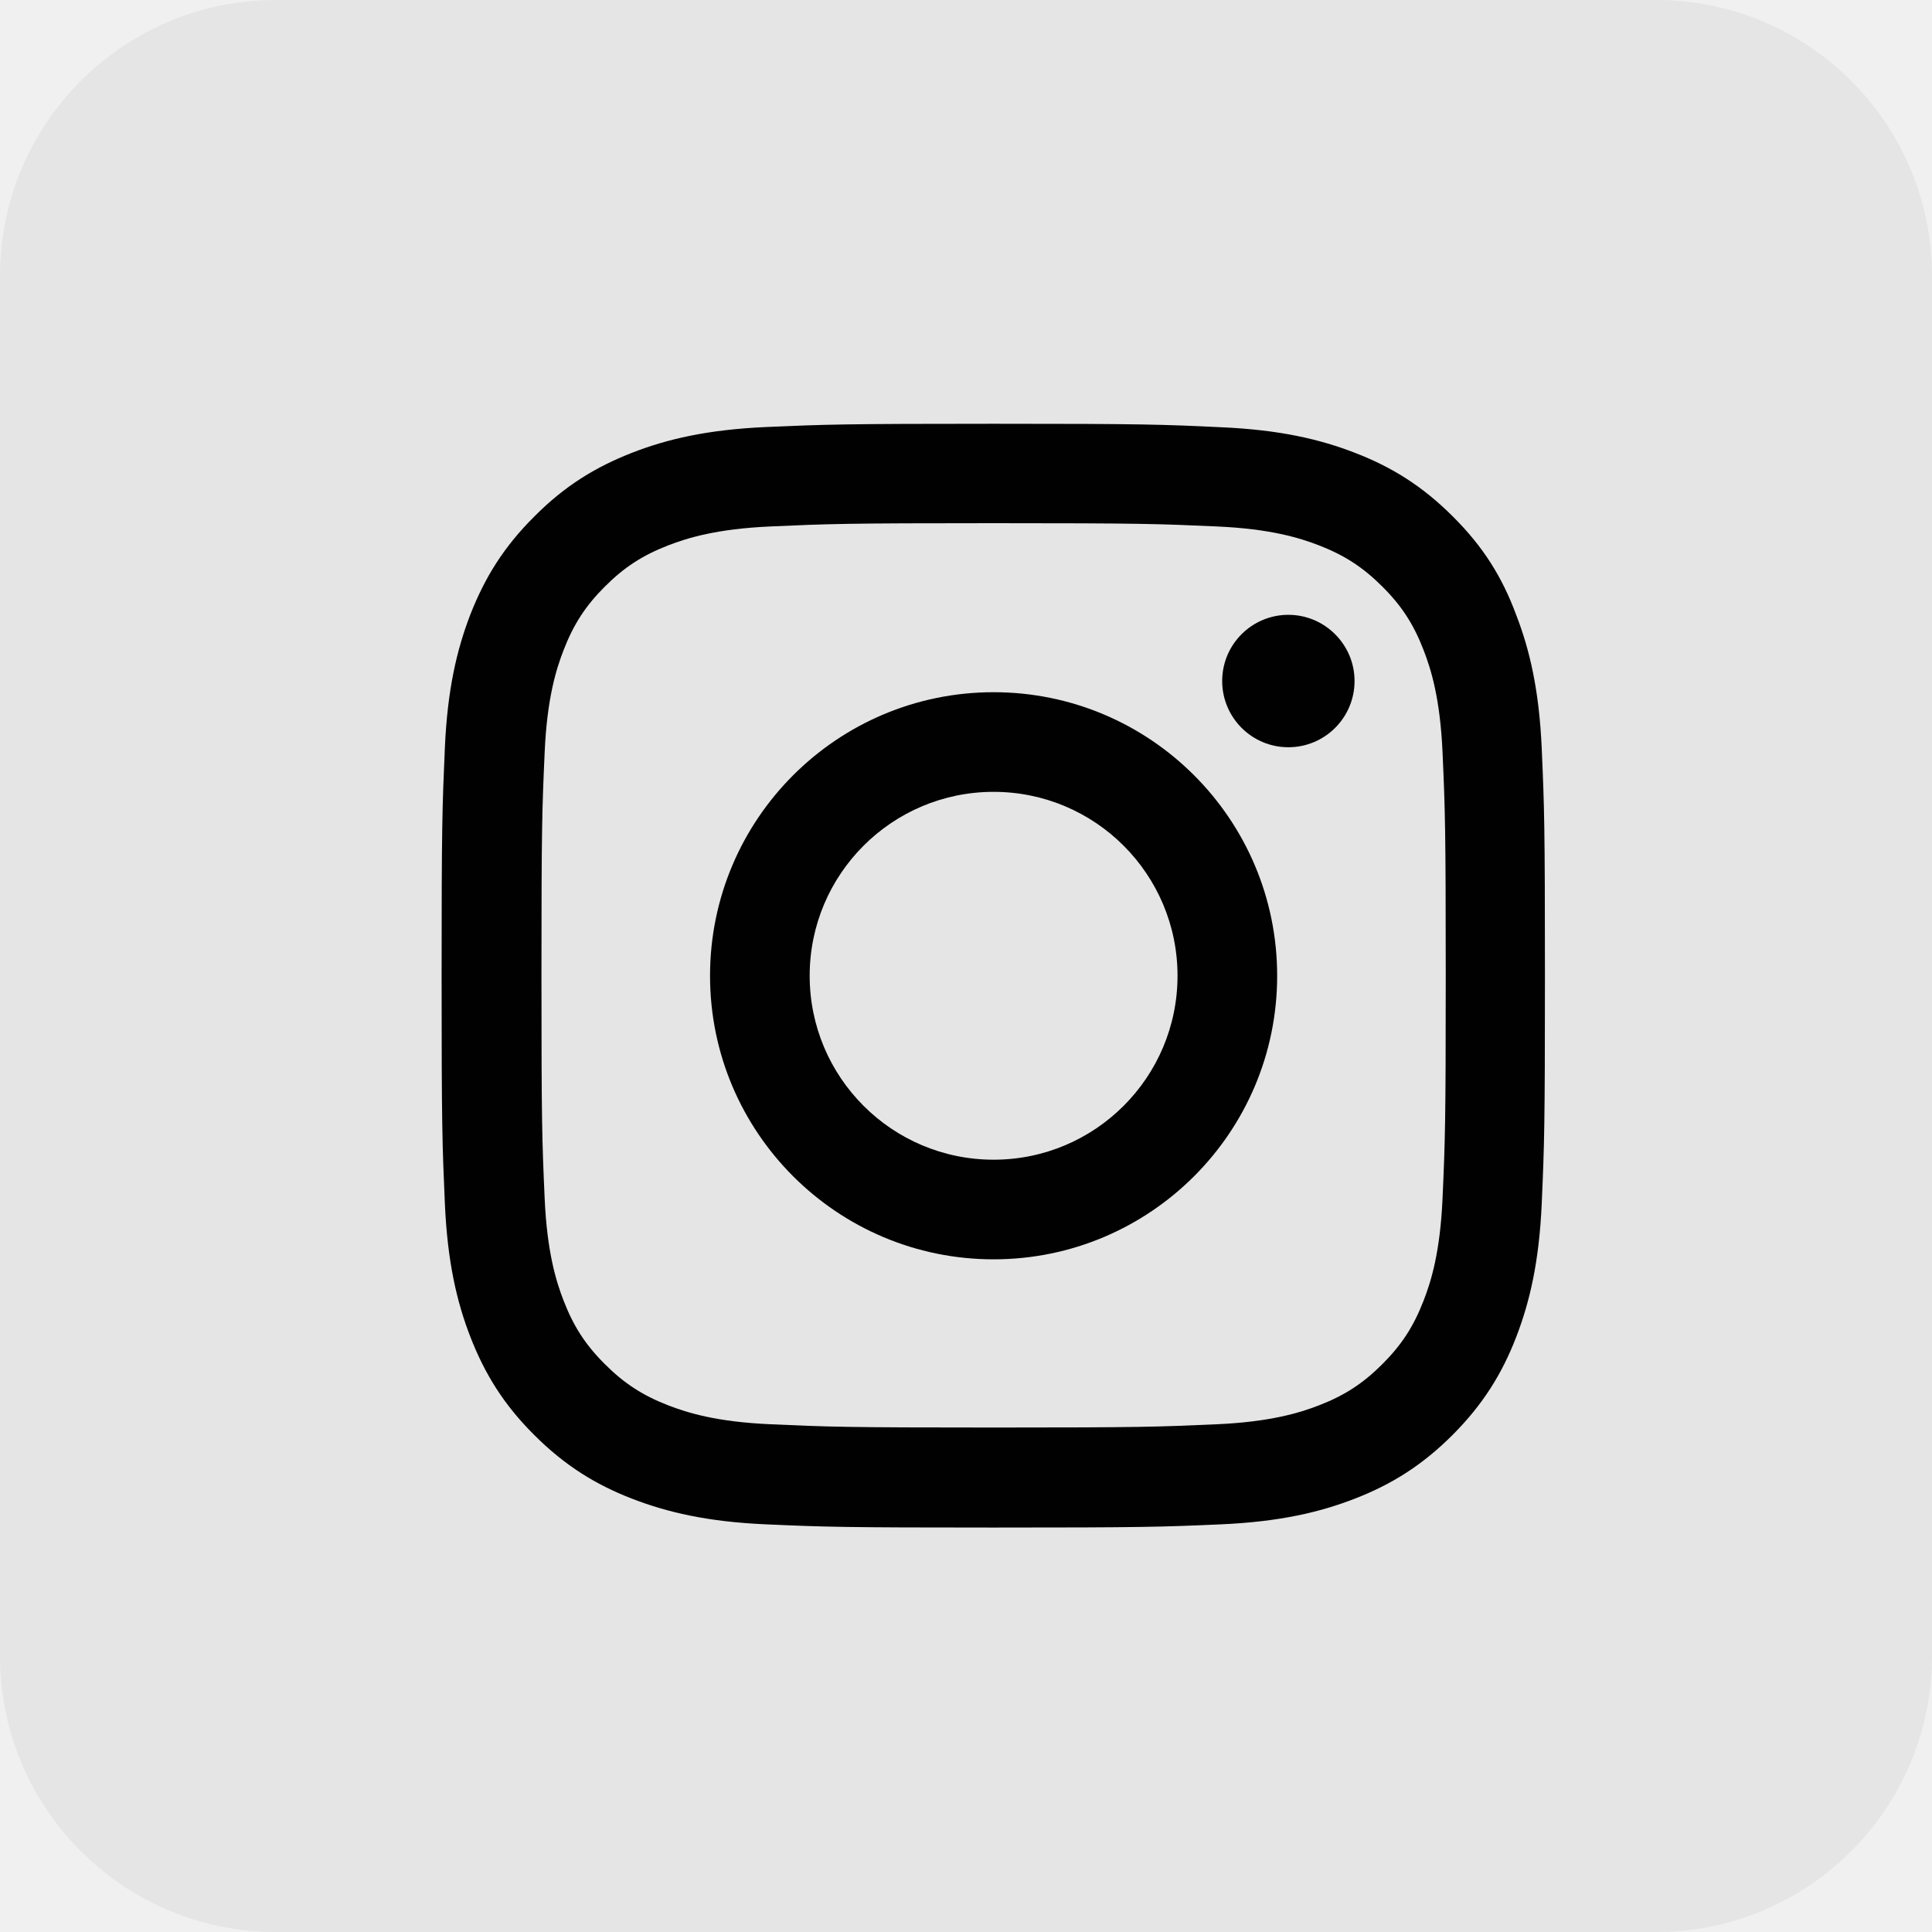
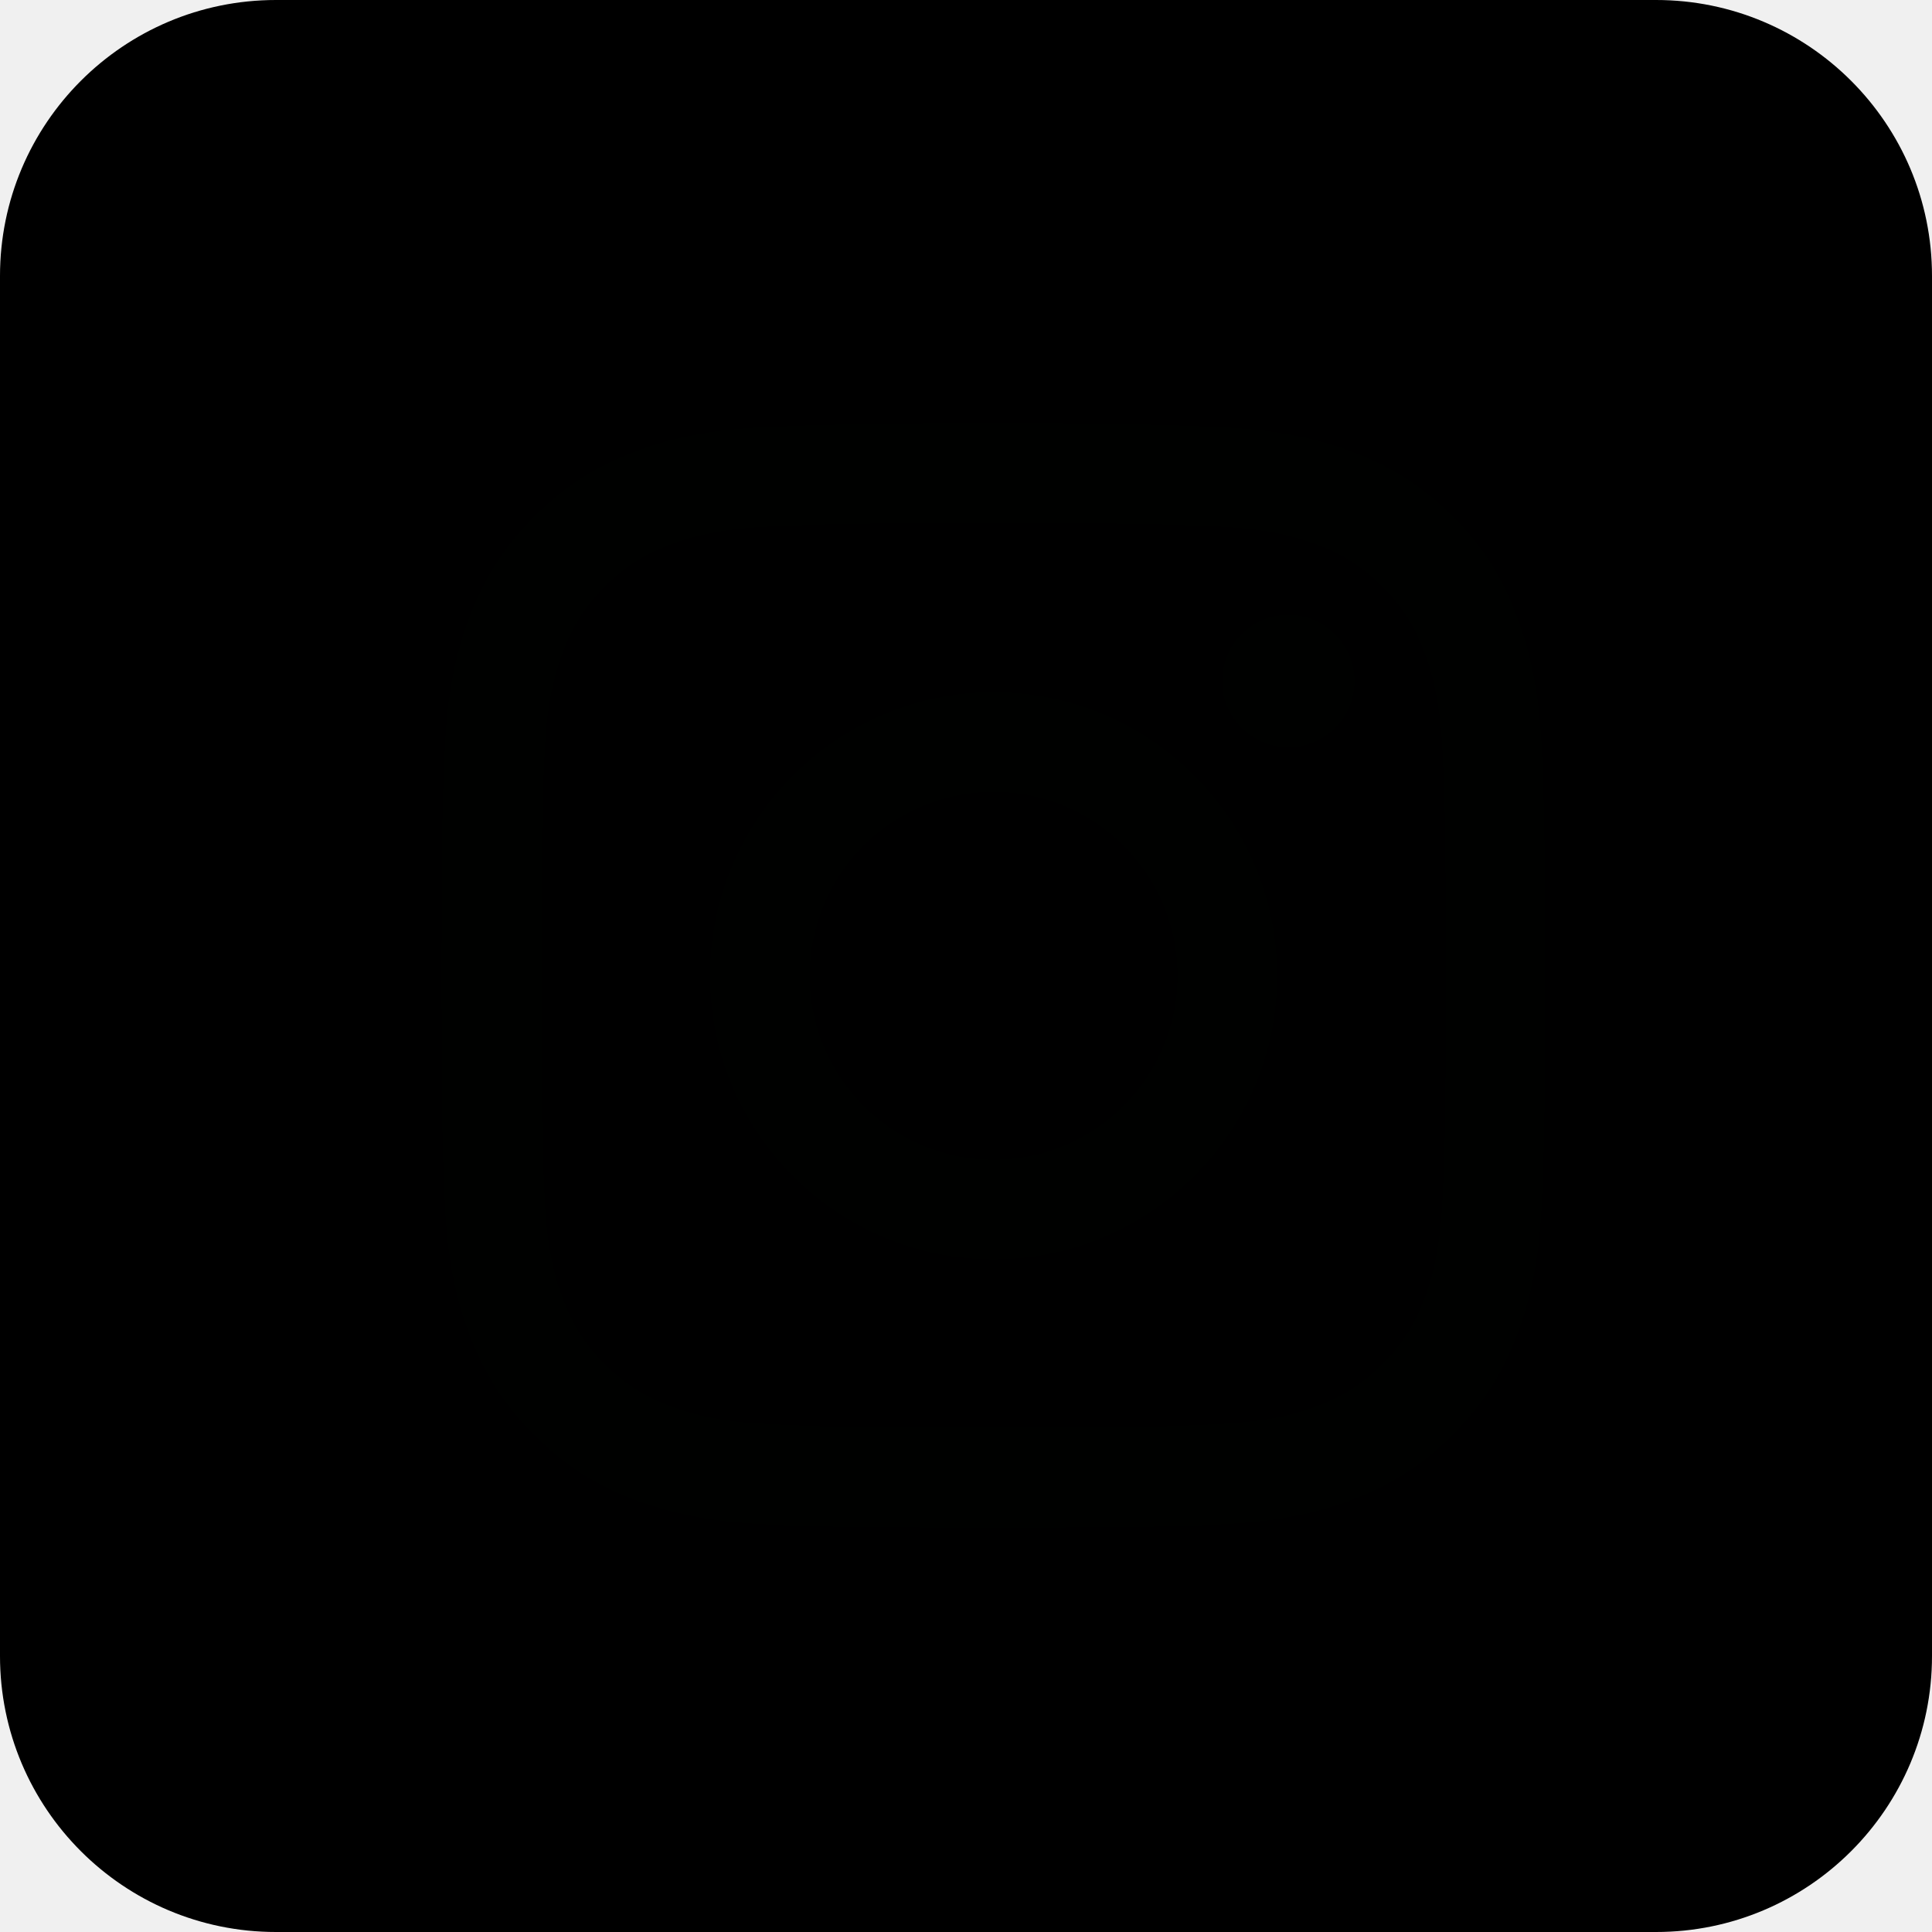
<svg xmlns="http://www.w3.org/2000/svg" width="35" height="35" viewBox="0 0 35 35" fill="none">
-   <rect width="35" height="35" rx="5" fill="black" fill-opacity="0.05" />
-   <g clip-path="url(#clip0_117_3423)">
+   <rect width="35" height="35" rx="5" fill="black" fillOpacity="0.05" />
+   <g clipPath="url(#clip0_117_3423)">
    <path d="M18 9.478C20.672 9.478 20.988 9.49 22.039 9.537C23.016 9.58 23.543 9.744 23.895 9.88C24.359 10.06 24.695 10.279 25.043 10.627C25.395 10.978 25.609 11.31 25.789 11.775C25.926 12.127 26.09 12.658 26.133 13.63C26.18 14.685 26.191 15.002 26.191 17.669C26.191 20.341 26.18 20.658 26.133 21.709C26.09 22.685 25.926 23.212 25.789 23.564C25.609 24.029 25.391 24.365 25.043 24.712C24.691 25.064 24.359 25.279 23.895 25.459C23.543 25.595 23.012 25.759 22.039 25.802C20.984 25.849 20.668 25.861 18 25.861C15.328 25.861 15.012 25.849 13.961 25.802C12.984 25.759 12.457 25.595 12.105 25.459C11.641 25.279 11.305 25.06 10.957 24.712C10.605 24.361 10.391 24.029 10.211 23.564C10.074 23.212 9.91 22.681 9.867 21.709C9.82 20.654 9.809 20.337 9.809 17.669C9.809 14.998 9.82 14.681 9.867 13.63C9.91 12.654 10.074 12.127 10.211 11.775C10.391 11.31 10.609 10.974 10.957 10.627C11.309 10.275 11.641 10.06 12.105 9.88C12.457 9.744 12.988 9.58 13.961 9.537C15.012 9.49 15.328 9.478 18 9.478ZM18 7.677C15.285 7.677 14.945 7.689 13.879 7.736C12.816 7.783 12.086 7.955 11.453 8.201C10.793 8.459 10.234 8.798 9.68 9.357C9.121 9.912 8.781 10.47 8.523 11.127C8.277 11.763 8.105 12.49 8.059 13.552C8.012 14.623 8 14.962 8 17.677C8 20.392 8.012 20.732 8.059 21.798C8.105 22.861 8.277 23.591 8.523 24.224C8.781 24.884 9.121 25.443 9.68 25.998C10.234 26.552 10.793 26.896 11.449 27.15C12.086 27.396 12.812 27.568 13.875 27.615C14.941 27.662 15.281 27.673 17.996 27.673C20.711 27.673 21.051 27.662 22.117 27.615C23.18 27.568 23.91 27.396 24.543 27.15C25.199 26.896 25.758 26.552 26.312 25.998C26.867 25.443 27.211 24.884 27.465 24.228C27.711 23.591 27.883 22.865 27.93 21.802C27.977 20.736 27.988 20.396 27.988 17.681C27.988 14.966 27.977 14.627 27.93 13.56C27.883 12.498 27.711 11.767 27.465 11.134C27.219 10.47 26.879 9.912 26.32 9.357C25.766 8.802 25.207 8.459 24.551 8.205C23.914 7.958 23.188 7.787 22.125 7.74C21.055 7.689 20.715 7.677 18 7.677Z" fill="#000100" />
    <path d="M18 12.54C15.164 12.54 12.863 14.841 12.863 17.677C12.863 20.513 15.164 22.814 18 22.814C20.836 22.814 23.137 20.513 23.137 17.677C23.137 14.841 20.836 12.54 18 12.54ZM18 21.009C16.16 21.009 14.668 19.517 14.668 17.677C14.668 15.837 16.16 14.345 18 14.345C19.84 14.345 21.332 15.837 21.332 17.677C21.332 19.517 19.84 21.009 18 21.009Z" fill="#000100" />
    <path d="M24.539 12.337C24.539 13.002 24 13.537 23.34 13.537C22.676 13.537 22.141 12.998 22.141 12.337C22.141 11.673 22.68 11.138 23.34 11.138C24 11.138 24.539 11.677 24.539 12.337Z" fill="#000100" />
  </g>
  <defs>
    <clipPath id="clip0_117_3423">
      <rect width="20" height="20" fill="white" transform="translate(8 7.67725)" />
    </clipPath>
  </defs>
</svg>
